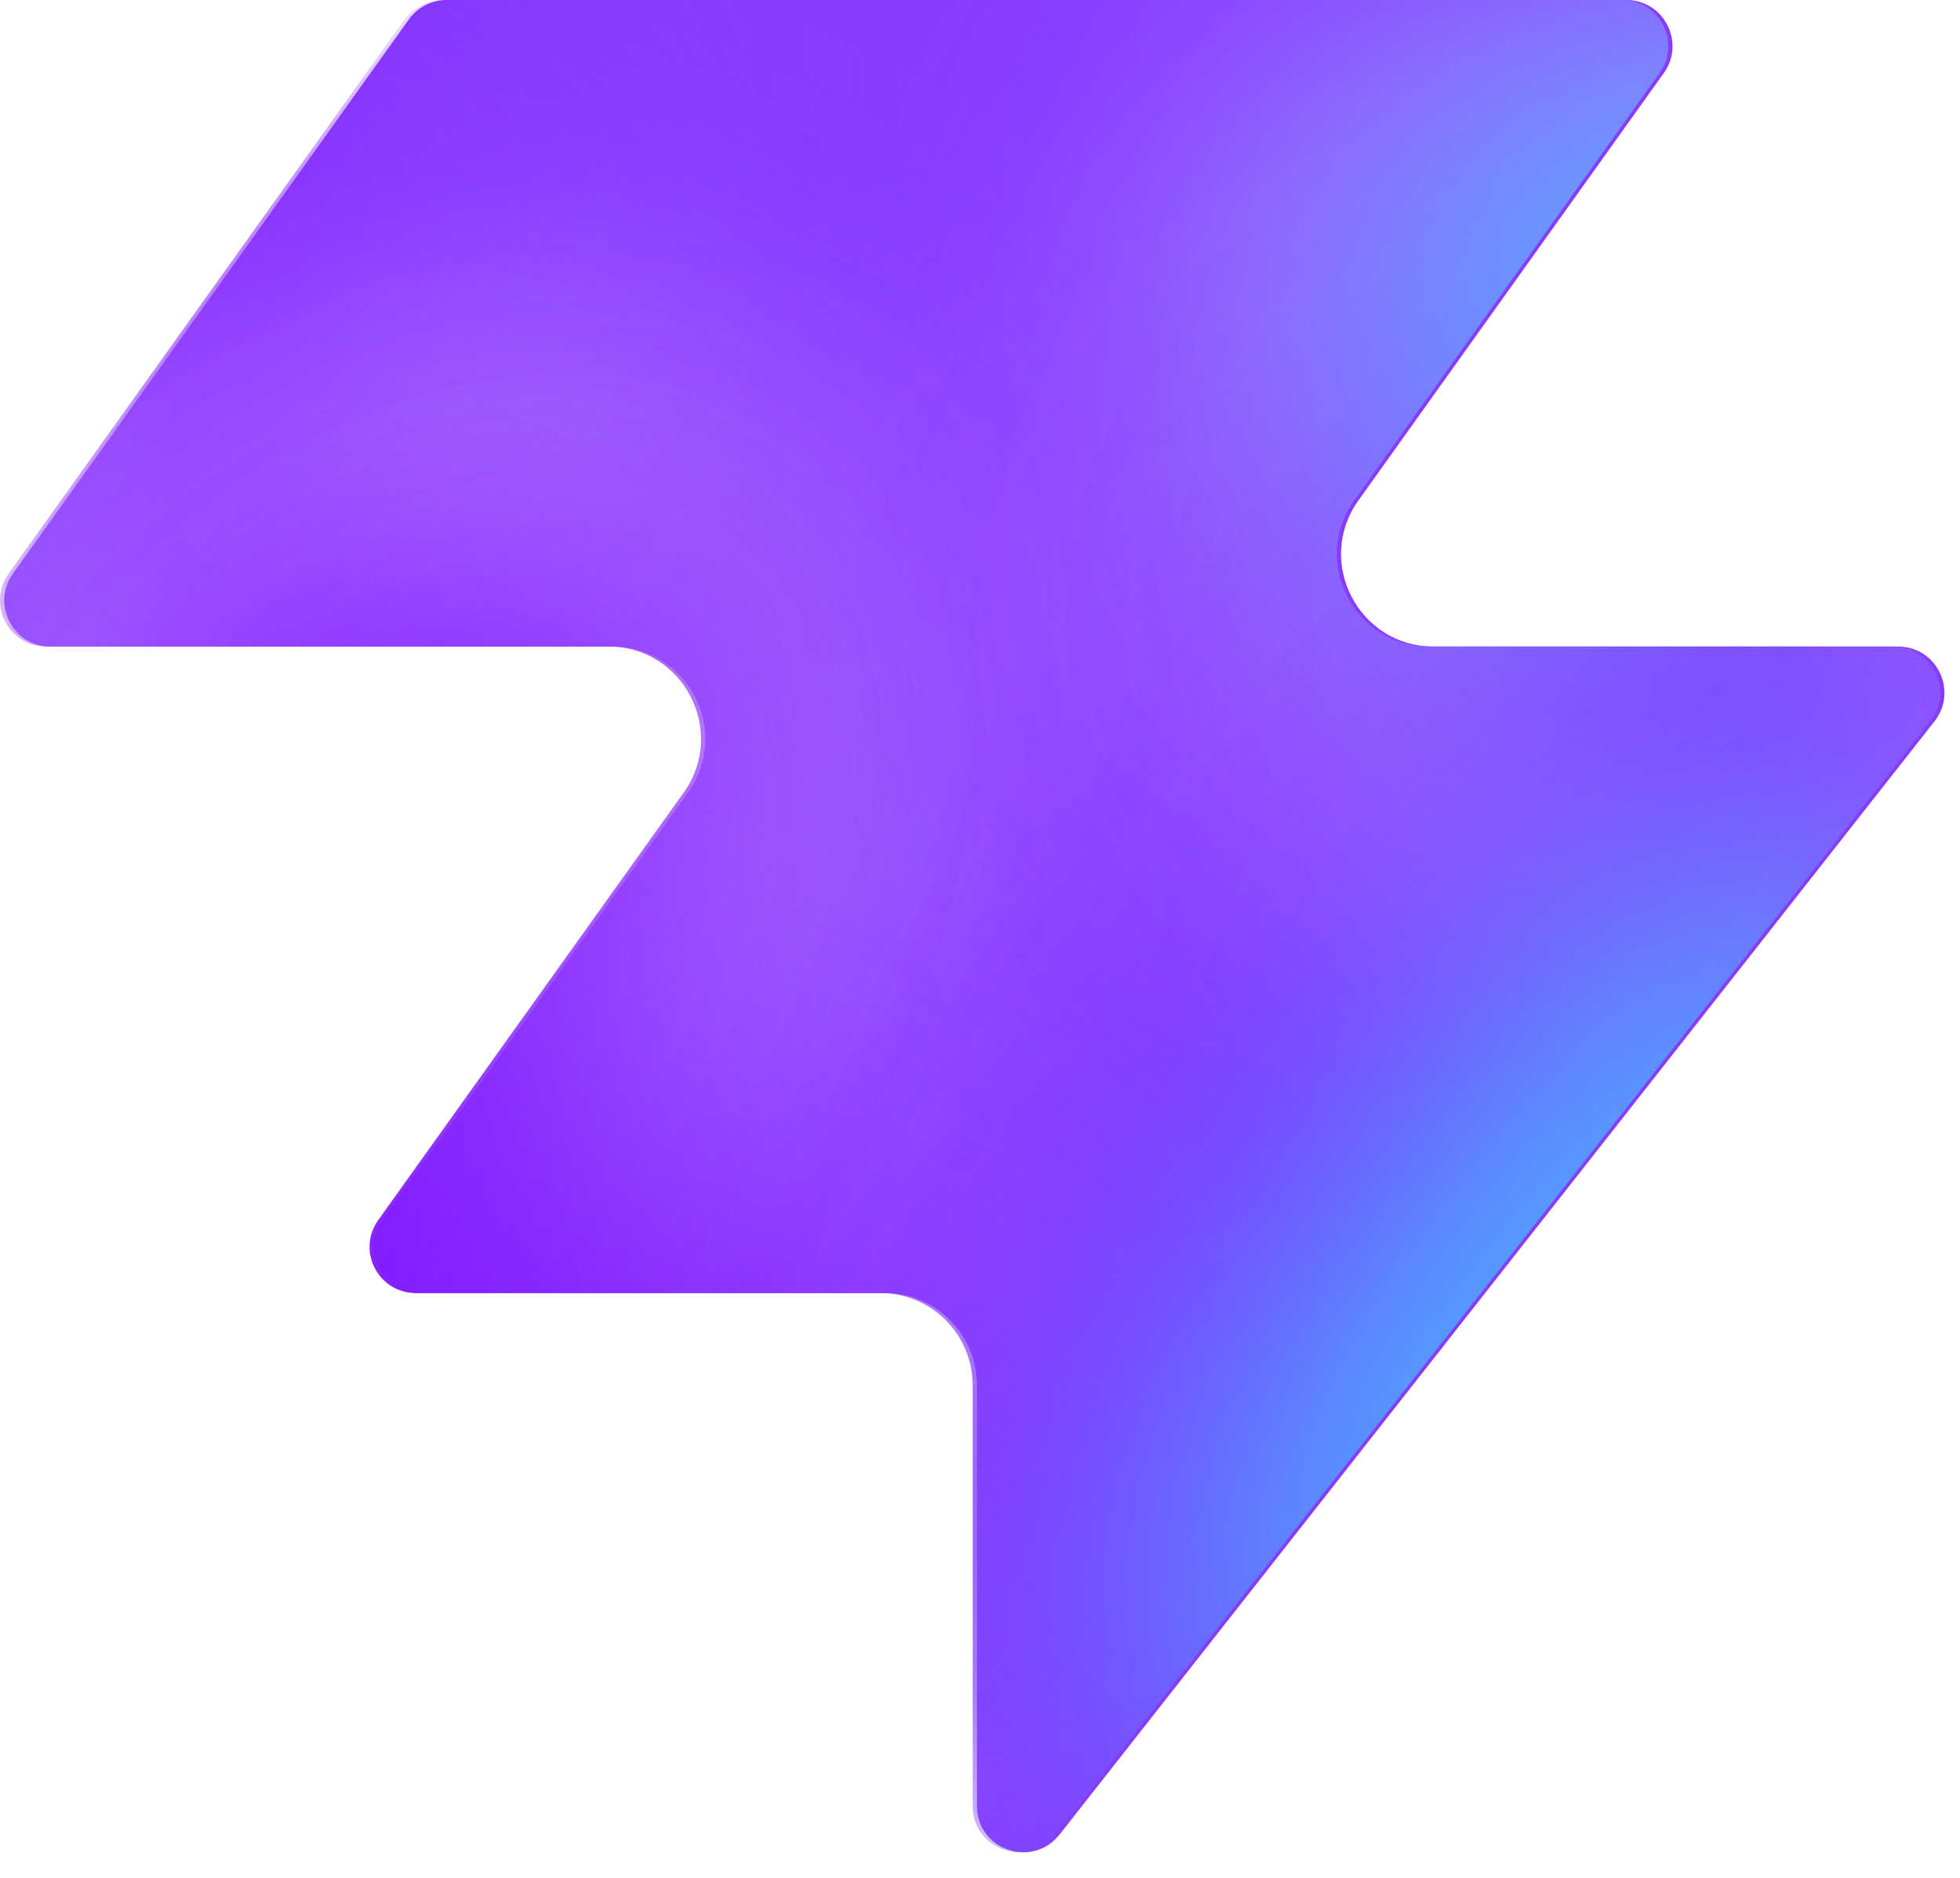
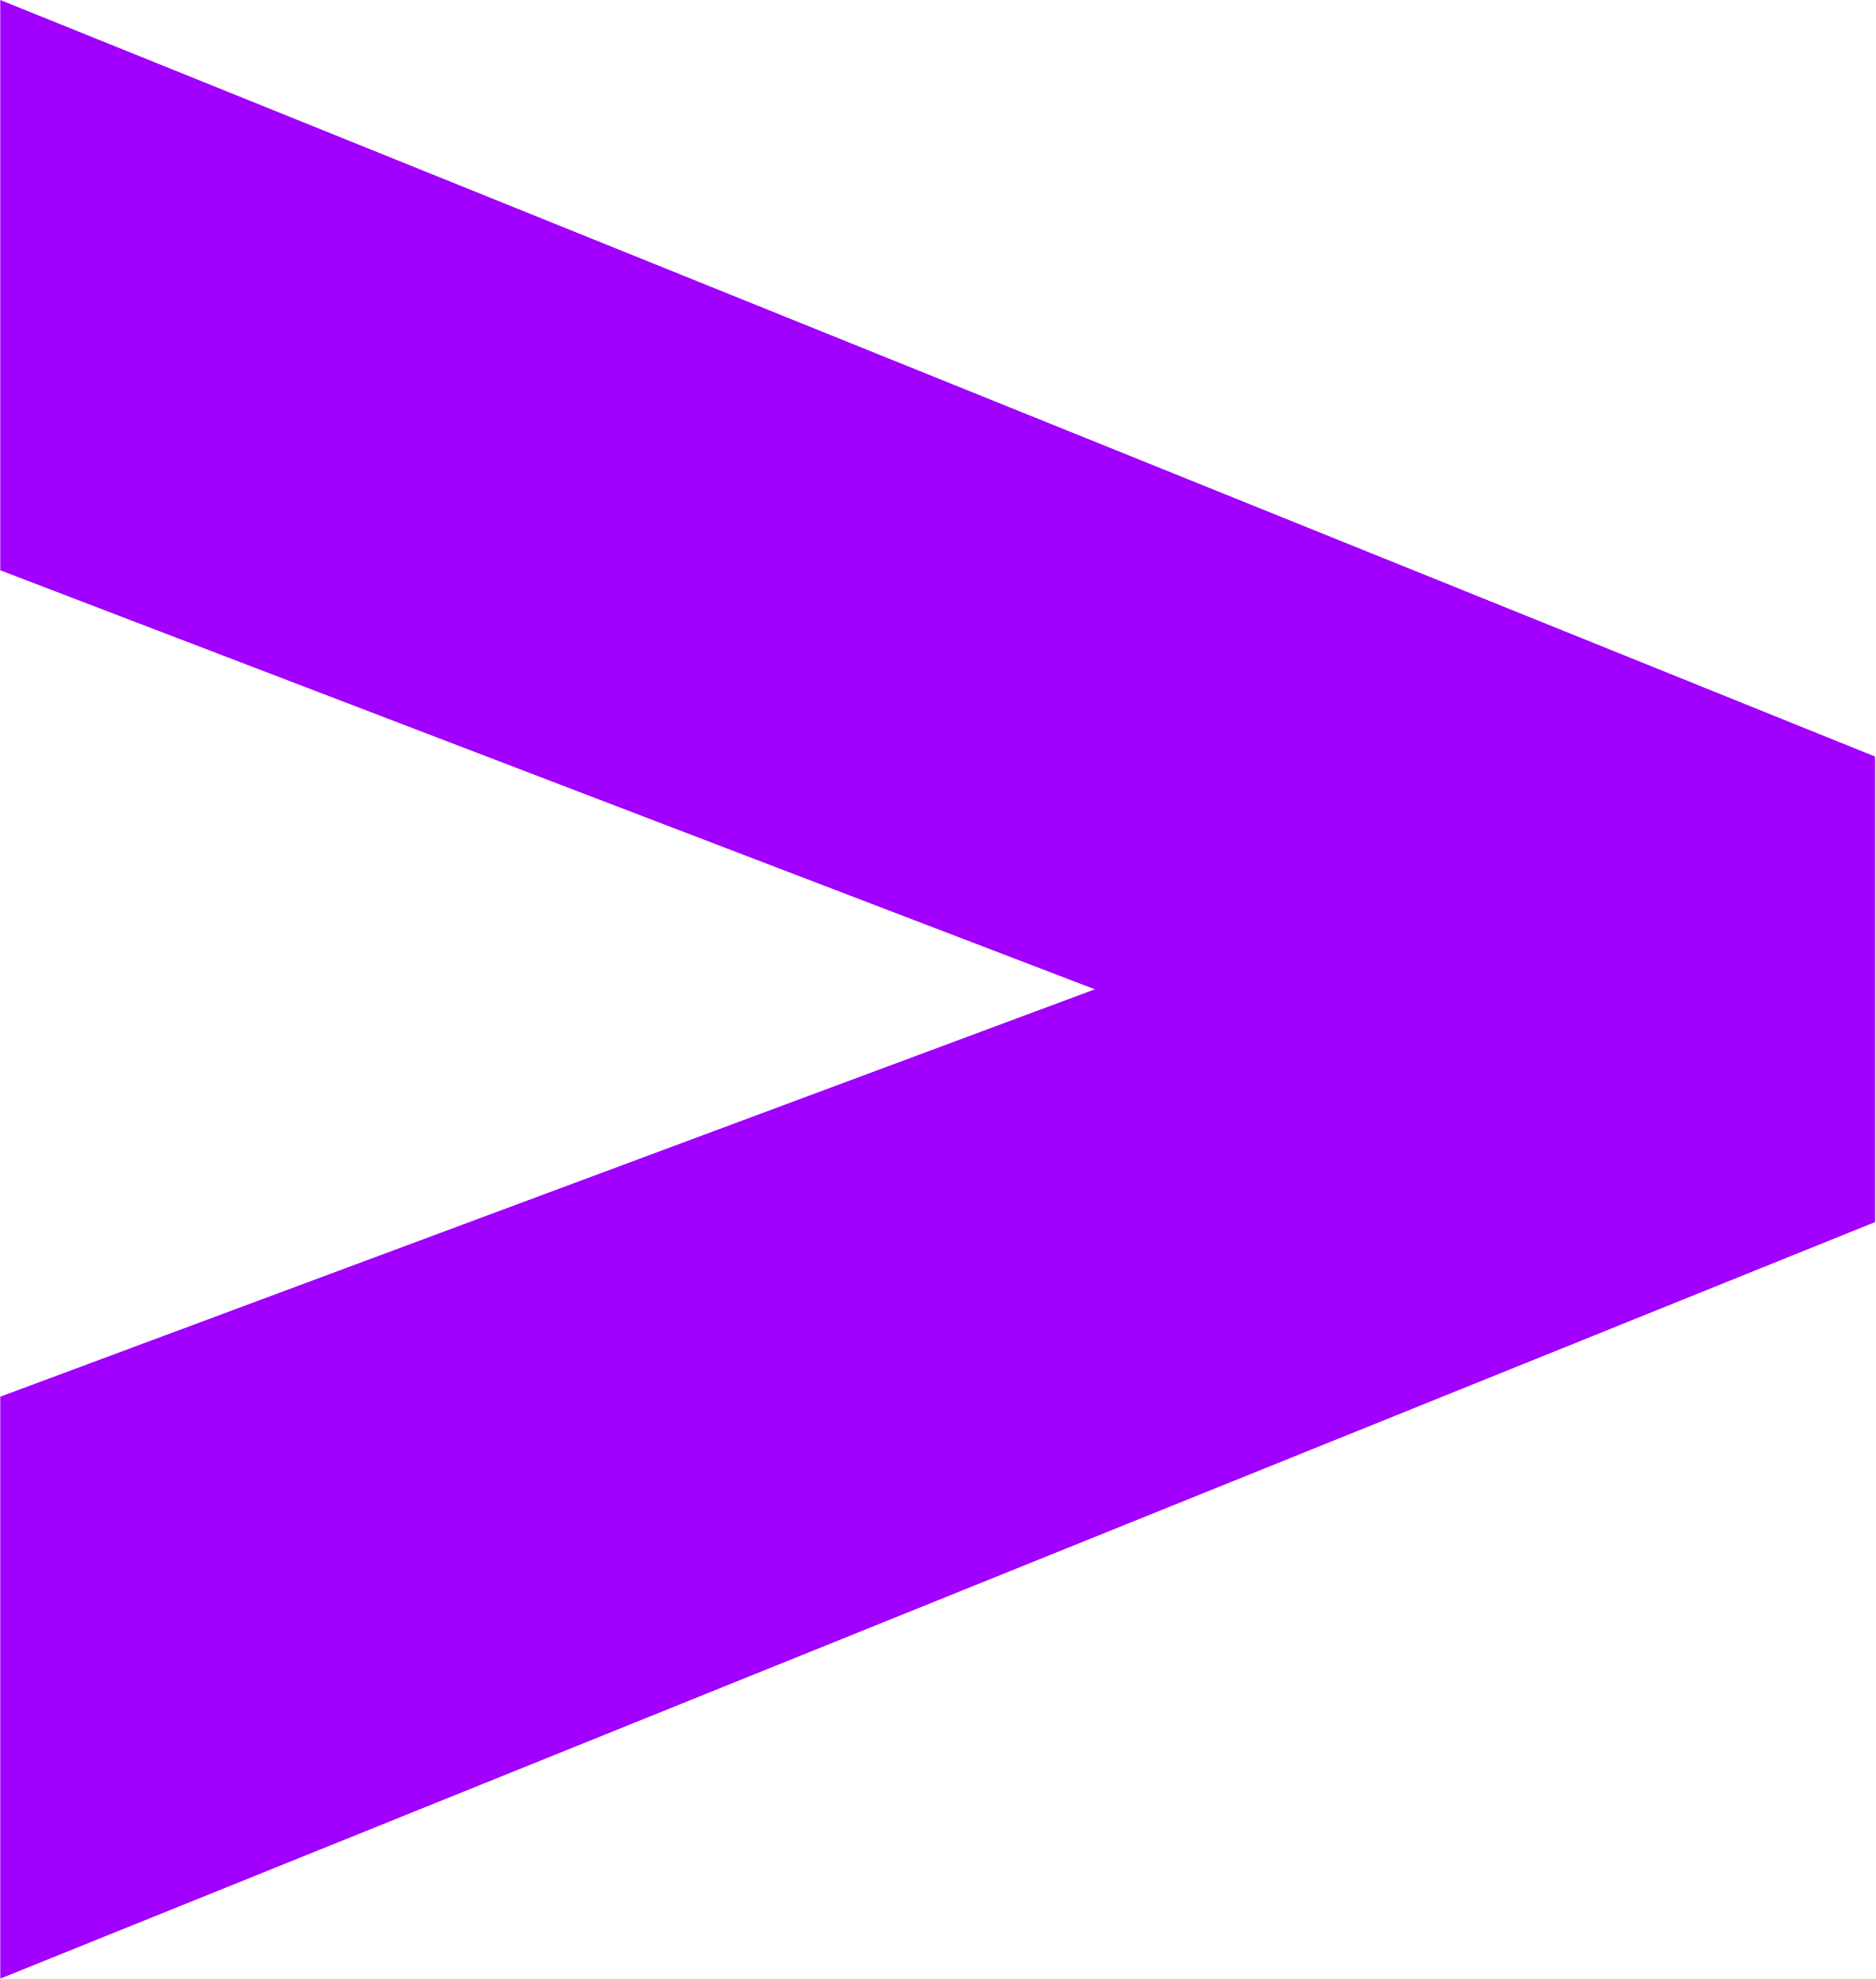
- <svg xmlns="http://www.w3.org/2000/svg" width="48" height="46" fill="none" viewBox="0 0 48 46">
-   <path fill="#863bff" d="M25.946 44.938c-.664.845-2.021.375-2.021-.698V33.937a2.26 2.26 0 0 0-2.262-2.262H10.287c-.92 0-1.456-1.04-.92-1.788l7.48-10.471c1.07-1.497 0-3.578-1.842-3.578H1.237c-.92 0-1.456-1.04-.92-1.788L10.013.474c.214-.297.556-.474.92-.474h28.894c.92 0 1.456 1.04.92 1.788l-7.48 10.471c-1.07 1.498 0 3.579 1.842 3.579h11.377c.943 0 1.473 1.088.89 1.83L25.947 44.94z" style="fill:#863bff;fill:color(display-p3 .525 .23 1);fill-opacity:1" />
-   <mask id="a" width="48" height="46" x="0" y="0" maskUnits="userSpaceOnUse" style="mask-type:alpha">
-     <path fill="#000" d="M25.842 44.938c-.664.844-2.021.375-2.021-.698V33.937a2.26 2.26 0 0 0-2.262-2.262H10.183c-.92 0-1.456-1.04-.92-1.788l7.48-10.471c1.07-1.498 0-3.579-1.842-3.579H1.133c-.92 0-1.456-1.04-.92-1.787L9.91.473c.214-.297.556-.474.92-.474h28.894c.92 0 1.456 1.04.92 1.788l-7.48 10.471c-1.07 1.498 0 3.578 1.842 3.578h11.377c.943 0 1.473 1.088.89 1.832L25.843 44.94z" style="fill:#000;fill-opacity:1" />
-   </mask>
-   <g mask="url(#a)">
-     <g filter="url(#b)">
-       <ellipse cx="5.508" cy="14.704" fill="#ede6ff" rx="5.508" ry="14.704" style="fill:#ede6ff;fill:color(display-p3 .927 .903 1);fill-opacity:1" transform="matrix(.00324 1 1 -.00324 -4.47 31.516)" />
-     </g>
-     <g filter="url(#c)">
-       <ellipse cx="10.399" cy="29.851" fill="#ede6ff" rx="10.399" ry="29.851" style="fill:#ede6ff;fill:color(display-p3 .927 .903 1);fill-opacity:1" transform="matrix(.00324 1 1 -.00324 -39.328 7.883)" />
-     </g>
-     <g filter="url(#d)">
-       <ellipse cx="5.508" cy="30.487" fill="#7e14ff" rx="5.508" ry="30.487" style="fill:#7e14ff;fill:color(display-p3 .492 .077 1);fill-opacity:1" transform="rotate(89.814 -25.913 -14.639)scale(1 -1)" />
-     </g>
-     <g filter="url(#e)">
-       <ellipse cx="5.508" cy="30.599" fill="#7e14ff" rx="5.508" ry="30.599" style="fill:#7e14ff;fill:color(display-p3 .492 .077 1);fill-opacity:1" transform="rotate(89.814 -32.644 -3.334)scale(1 -1)" />
-     </g>
-     <g filter="url(#f)">
-       <ellipse cx="5.508" cy="30.599" fill="#7e14ff" rx="5.508" ry="30.599" style="fill:#7e14ff;fill:color(display-p3 .492 .077 1);fill-opacity:1" transform="matrix(.00324 1 1 -.00324 -34.34 30.47)" />
-     </g>
-     <g filter="url(#g)">
-       <ellipse cx="14.072" cy="22.078" fill="#ede6ff" rx="14.072" ry="22.078" style="fill:#ede6ff;fill:color(display-p3 .927 .903 1);fill-opacity:1" transform="rotate(93.35 24.506 48.493)scale(-1 1)" />
-     </g>
-     <g filter="url(#h)">
-       <ellipse cx="3.47" cy="21.501" fill="#7e14ff" rx="3.47" ry="21.501" style="fill:#7e14ff;fill:color(display-p3 .492 .077 1);fill-opacity:1" transform="rotate(89.009 28.708 47.59)scale(-1 1)" />
-     </g>
-     <g filter="url(#i)">
-       <ellipse cx="3.47" cy="21.501" fill="#7e14ff" rx="3.47" ry="21.501" style="fill:#7e14ff;fill:color(display-p3 .492 .077 1);fill-opacity:1" transform="rotate(89.009 28.708 47.59)scale(-1 1)" />
-     </g>
-     <g filter="url(#j)">
-       <ellipse cx=".387" cy="8.972" fill="#7e14ff" rx="4.407" ry="29.108" style="fill:#7e14ff;fill:color(display-p3 .492 .077 1);fill-opacity:1" transform="rotate(39.51 .387 8.972)" />
-     </g>
-     <g filter="url(#k)">
-       <ellipse cx="47.523" cy="-6.092" fill="#7e14ff" rx="4.407" ry="29.108" style="fill:#7e14ff;fill:color(display-p3 .492 .077 1);fill-opacity:1" transform="rotate(37.892 47.523 -6.092)" />
-     </g>
-     <g filter="url(#l)">
-       <ellipse cx="41.412" cy="6.333" fill="#47bfff" rx="5.971" ry="9.665" style="fill:#47bfff;fill:color(display-p3 .28 .748 1);fill-opacity:1" transform="rotate(37.892 41.412 6.333)" />
-     </g>
-     <g filter="url(#m)">
-       <ellipse cx="-1.879" cy="38.332" fill="#7e14ff" rx="4.407" ry="29.108" style="fill:#7e14ff;fill:color(display-p3 .492 .077 1);fill-opacity:1" transform="rotate(37.892 -1.88 38.332)" />
-     </g>
-     <g filter="url(#n)">
-       <ellipse cx="-1.879" cy="38.332" fill="#7e14ff" rx="4.407" ry="29.108" style="fill:#7e14ff;fill:color(display-p3 .492 .077 1);fill-opacity:1" transform="rotate(37.892 -1.88 38.332)" />
-     </g>
-     <g filter="url(#o)">
-       <ellipse cx="35.651" cy="29.907" fill="#7e14ff" rx="4.407" ry="29.108" style="fill:#7e14ff;fill:color(display-p3 .492 .077 1);fill-opacity:1" transform="rotate(37.892 35.651 29.907)" />
-     </g>
-     <g filter="url(#p)">
-       <ellipse cx="38.418" cy="32.4" fill="#47bfff" rx="5.971" ry="15.297" style="fill:#47bfff;fill:color(display-p3 .28 .748 1);fill-opacity:1" transform="rotate(37.892 38.418 32.4)" />
-     </g>
+ <svg xmlns="http://www.w3.org/2000/svg" version="1.2" baseProfile="tiny-ps" viewBox="0 0 1649 1740" width="1649" height="1740">
+   <style>
+ 		tspan { white-space:pre }
+ 		.shp0 { fill: #a100ff } 
+ 	</style>
+   <g id="Layer">
+     <path id="Layer" class="shp0" d="M0.25 1228L962.68 869.83L0.25 501.43L0.25 0L1648.67 665.17L1648.67 1074.5L0.25 1739.66L0.25 1228Z" />
  </g>
-   <defs>
-     <filter id="b" width="60.045" height="41.654" x="-19.77" y="16.149" color-interpolation-filters="sRGB" filterUnits="userSpaceOnUse">
-       <feFlood flood-opacity="0" result="BackgroundImageFix" />
-       <feBlend in="SourceGraphic" in2="BackgroundImageFix" result="shape" />
-       <feGaussianBlur result="effect1_foregroundBlur_2002_17158" stdDeviation="7.659" />
-     </filter>
-     <filter id="c" width="90.34" height="51.437" x="-54.613" y="-7.533" color-interpolation-filters="sRGB" filterUnits="userSpaceOnUse">
-       <feFlood flood-opacity="0" result="BackgroundImageFix" />
-       <feBlend in="SourceGraphic" in2="BackgroundImageFix" result="shape" />
-       <feGaussianBlur result="effect1_foregroundBlur_2002_17158" stdDeviation="7.659" />
-     </filter>
-     <filter id="d" width="79.355" height="29.4" x="-49.64" y="2.03" color-interpolation-filters="sRGB" filterUnits="userSpaceOnUse">
-       <feFlood flood-opacity="0" result="BackgroundImageFix" />
-       <feBlend in="SourceGraphic" in2="BackgroundImageFix" result="shape" />
-       <feGaussianBlur result="effect1_foregroundBlur_2002_17158" stdDeviation="4.596" />
-     </filter>
-     <filter id="e" width="79.579" height="29.4" x="-45.045" y="20.029" color-interpolation-filters="sRGB" filterUnits="userSpaceOnUse">
-       <feFlood flood-opacity="0" result="BackgroundImageFix" />
-       <feBlend in="SourceGraphic" in2="BackgroundImageFix" result="shape" />
-       <feGaussianBlur result="effect1_foregroundBlur_2002_17158" stdDeviation="4.596" />
-     </filter>
-     <filter id="f" width="79.579" height="29.4" x="-43.513" y="21.178" color-interpolation-filters="sRGB" filterUnits="userSpaceOnUse">
-       <feFlood flood-opacity="0" result="BackgroundImageFix" />
-       <feBlend in="SourceGraphic" in2="BackgroundImageFix" result="shape" />
-       <feGaussianBlur result="effect1_foregroundBlur_2002_17158" stdDeviation="4.596" />
-     </filter>
-     <filter id="g" width="74.749" height="58.852" x="15.756" y="-17.901" color-interpolation-filters="sRGB" filterUnits="userSpaceOnUse">
-       <feFlood flood-opacity="0" result="BackgroundImageFix" />
-       <feBlend in="SourceGraphic" in2="BackgroundImageFix" result="shape" />
-       <feGaussianBlur result="effect1_foregroundBlur_2002_17158" stdDeviation="7.659" />
-     </filter>
-     <filter id="h" width="61.377" height="25.362" x="23.548" y="2.284" color-interpolation-filters="sRGB" filterUnits="userSpaceOnUse">
-       <feFlood flood-opacity="0" result="BackgroundImageFix" />
-       <feBlend in="SourceGraphic" in2="BackgroundImageFix" result="shape" />
-       <feGaussianBlur result="effect1_foregroundBlur_2002_17158" stdDeviation="4.596" />
-     </filter>
-     <filter id="i" width="61.377" height="25.362" x="23.548" y="2.284" color-interpolation-filters="sRGB" filterUnits="userSpaceOnUse">
-       <feFlood flood-opacity="0" result="BackgroundImageFix" />
-       <feBlend in="SourceGraphic" in2="BackgroundImageFix" result="shape" />
-       <feGaussianBlur result="effect1_foregroundBlur_2002_17158" stdDeviation="4.596" />
-     </filter>
-     <filter id="j" width="56.045" height="63.649" x="-27.636" y="-22.853" color-interpolation-filters="sRGB" filterUnits="userSpaceOnUse">
-       <feFlood flood-opacity="0" result="BackgroundImageFix" />
-       <feBlend in="SourceGraphic" in2="BackgroundImageFix" result="shape" />
-       <feGaussianBlur result="effect1_foregroundBlur_2002_17158" stdDeviation="4.596" />
-     </filter>
-     <filter id="k" width="54.814" height="64.646" x="20.116" y="-38.415" color-interpolation-filters="sRGB" filterUnits="userSpaceOnUse">
-       <feFlood flood-opacity="0" result="BackgroundImageFix" />
-       <feBlend in="SourceGraphic" in2="BackgroundImageFix" result="shape" />
-       <feGaussianBlur result="effect1_foregroundBlur_2002_17158" stdDeviation="4.596" />
-     </filter>
-     <filter id="l" width="33.541" height="35.313" x="24.641" y="-11.323" color-interpolation-filters="sRGB" filterUnits="userSpaceOnUse">
-       <feFlood flood-opacity="0" result="BackgroundImageFix" />
-       <feBlend in="SourceGraphic" in2="BackgroundImageFix" result="shape" />
-       <feGaussianBlur result="effect1_foregroundBlur_2002_17158" stdDeviation="4.596" />
-     </filter>
-     <filter id="m" width="54.814" height="64.646" x="-29.286" y="6.009" color-interpolation-filters="sRGB" filterUnits="userSpaceOnUse">
-       <feFlood flood-opacity="0" result="BackgroundImageFix" />
-       <feBlend in="SourceGraphic" in2="BackgroundImageFix" result="shape" />
-       <feGaussianBlur result="effect1_foregroundBlur_2002_17158" stdDeviation="4.596" />
-     </filter>
-     <filter id="n" width="54.814" height="64.646" x="-29.286" y="6.009" color-interpolation-filters="sRGB" filterUnits="userSpaceOnUse">
-       <feFlood flood-opacity="0" result="BackgroundImageFix" />
-       <feBlend in="SourceGraphic" in2="BackgroundImageFix" result="shape" />
-       <feGaussianBlur result="effect1_foregroundBlur_2002_17158" stdDeviation="4.596" />
-     </filter>
-     <filter id="o" width="54.814" height="64.646" x="8.244" y="-2.416" color-interpolation-filters="sRGB" filterUnits="userSpaceOnUse">
-       <feFlood flood-opacity="0" result="BackgroundImageFix" />
-       <feBlend in="SourceGraphic" in2="BackgroundImageFix" result="shape" />
-       <feGaussianBlur result="effect1_foregroundBlur_2002_17158" stdDeviation="4.596" />
-     </filter>
-     <filter id="p" width="39.409" height="43.623" x="18.713" y="10.588" color-interpolation-filters="sRGB" filterUnits="userSpaceOnUse">
-       <feFlood flood-opacity="0" result="BackgroundImageFix" />
-       <feBlend in="SourceGraphic" in2="BackgroundImageFix" result="shape" />
-       <feGaussianBlur result="effect1_foregroundBlur_2002_17158" stdDeviation="4.596" />
-     </filter>
-   </defs>
</svg>
